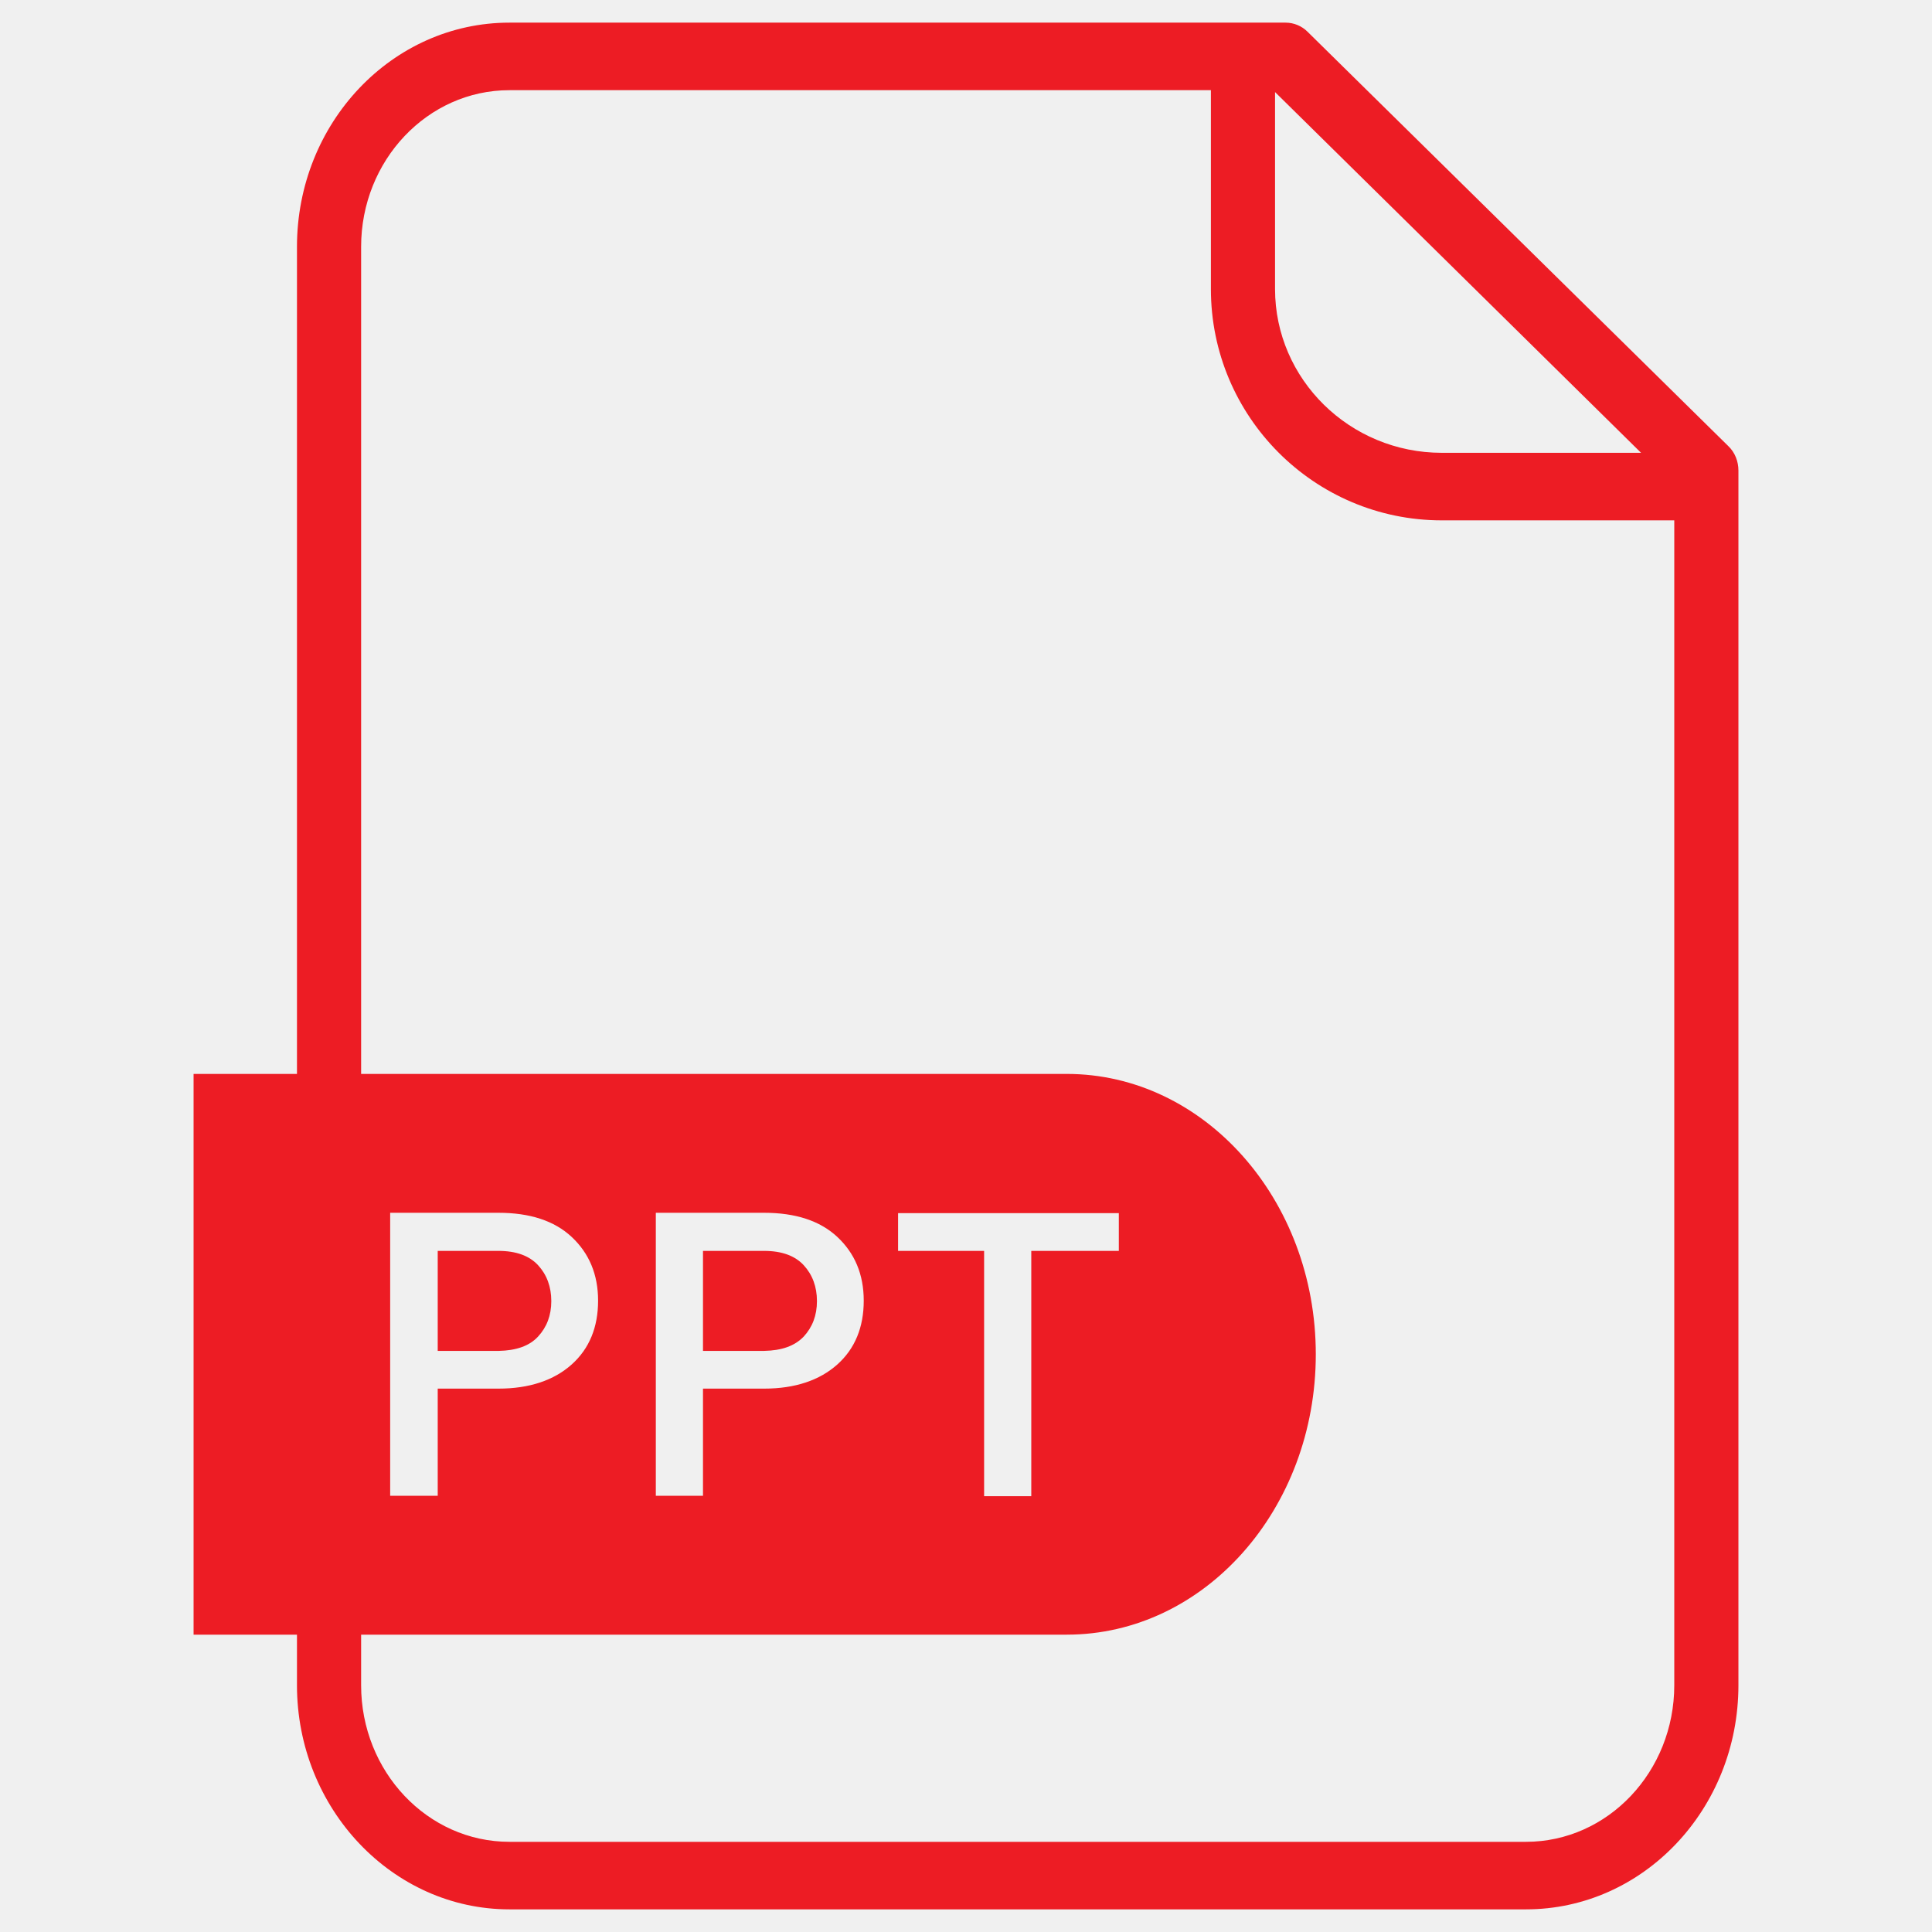
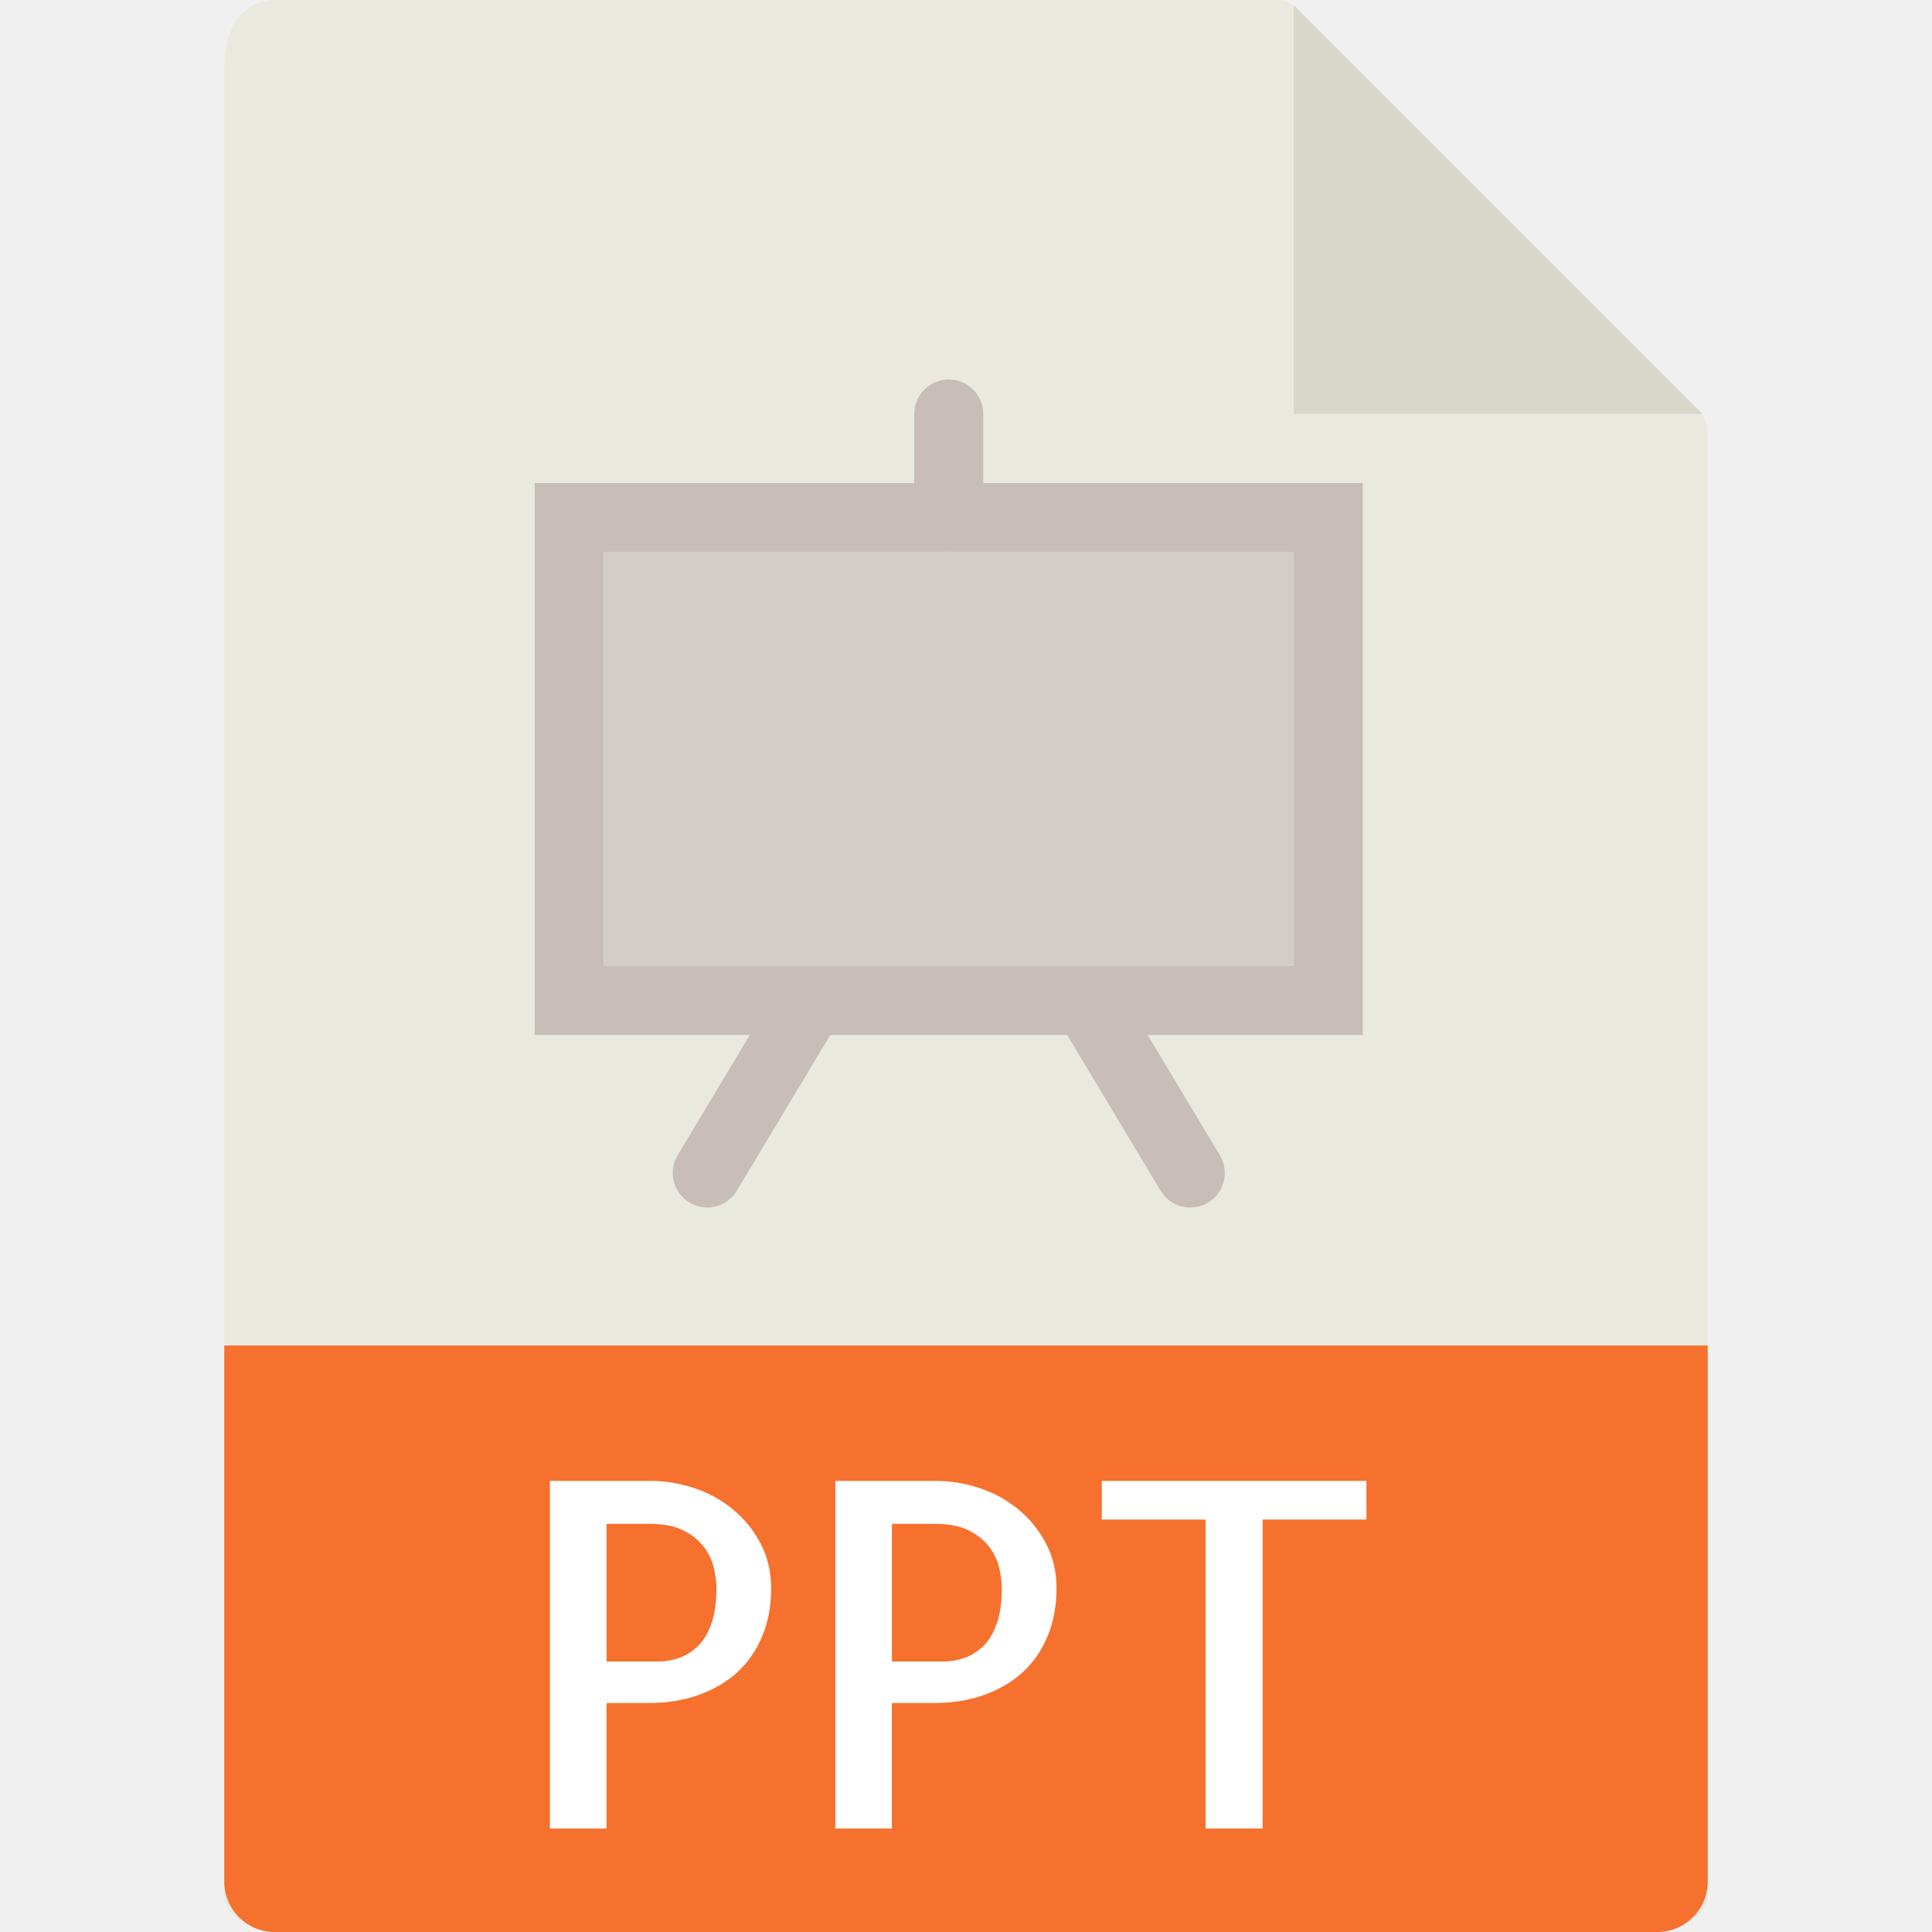
- <svg xmlns="http://www.w3.org/2000/svg" id="Layer_1" style="enable-background:new 0 0 512 512;" version="1.1" viewBox="0 0 512 512" xml:space="preserve">
-   <style type="text/css">
- 	.st0{fill:#ED1C24;}
- </style>
+ <svg xmlns="http://www.w3.org/2000/svg" version="1.1" id="Capa_1" x="0px" y="0px" viewBox="0 0 56 56" style="enable-background:new 0 0 56 56;" xml:space="preserve">
  <g>
-     <path class="st0" d="M142.6,354.2c2.3-2.5,3.5-5.6,3.5-9.4c0-3.8-1.2-7-3.5-9.5c-2.3-2.5-5.8-3.8-10.5-3.8H116v26.5h16.2   C136.8,357.9,140.3,356.7,142.6,354.2z" />
-     <path class="st0" d="M458,118.2L346.5,8.4C345,6.9,342.9,6,340.7,6H135c-31.1,0-56.3,26.6-56.3,59.4v219.2H51.3v148.6h27.4v13.4   c0,32.7,25.3,59.4,56.3,59.4h269.4c31.1,0,56.3-26.6,56.3-59.4V124.7C460.7,122.3,459.8,119.9,458,118.2z M337.9,24.4l97,95.6   h-52.8c-24.4,0-44.2-19.5-44.2-43.4V24.4z M443.7,446.6c0,22.9-17.6,41.5-39.3,41.5H135c-21.7,0-39.3-18.6-39.3-41.5v-13.4h187   c36.5,0,66-33.3,66-74.3v0c0-41-29.6-74.3-66-74.3h-187V65.4c0-22.9,17.6-41.5,39.3-41.5h185.9v52.7c0,33.8,27.4,61.3,61.2,61.3   h61.6V446.6z M103.4,396.4v-75h28.7c8.3,0,14.8,2.1,19.4,6.4s7,9.9,7,16.9c0,7-2.3,12.7-7,16.9c-4.7,4.2-11.2,6.4-19.4,6.4H116   v28.4H103.4z M173.8,396.4v-75h28.7c8.3,0,14.8,2.1,19.4,6.4s7,9.9,7,16.9c0,7-2.3,12.7-7,16.9c-4.7,4.2-11.2,6.4-19.4,6.4h-16.2   v28.4H173.8z M238,331.5v-10h58.5v10h-23.2v65h-12.5v-65H238z" />
-     <path class="st0" d="M213,354.2c2.3-2.5,3.5-5.6,3.5-9.4c0-3.8-1.2-7-3.5-9.5c-2.3-2.5-5.8-3.8-10.5-3.8h-16.2v26.5h16.2   C207.2,357.9,210.6,356.7,213,354.2z" />
+     <path style="fill:#E9E9E0;" d="M36.985,0H7.963C7.155,0,6.5,0.655,6.5,1.926V55c0,0.345,0.655,1,1.463,1h40.074   c0.808,0,1.463-0.655,1.463-1V12.978c0-0.696-0.093-0.92-0.257-1.085L37.607,0.257C37.442,0.093,37.218,0,36.985,0z" />
+     <polygon style="fill:#D9D7CA;" points="37.5,0.151 37.5,12 49.349,12  " />
+     <path style="fill:#F6712E;" d="M48.037,56H7.963C7.155,56,6.5,55.345,6.5,54.537V39h43v15.537C49.5,55.345,48.845,56,48.037,56z" />
+     <g>
+       <path style="fill:#FFFFFF;" d="M17.581,53H15.94V42.924h2.898c0.428,0,0.852,0.068,1.271,0.205    c0.419,0.137,0.795,0.342,1.128,0.615c0.333,0.273,0.602,0.604,0.807,0.991s0.308,0.822,0.308,1.306    c0,0.511-0.087,0.973-0.26,1.388c-0.173,0.415-0.415,0.764-0.725,1.046c-0.31,0.282-0.684,0.501-1.121,0.656    s-0.921,0.232-1.449,0.232h-1.217V53z M17.581,44.168v3.992h1.504c0.2,0,0.398-0.034,0.595-0.103    c0.196-0.068,0.376-0.18,0.54-0.335s0.296-0.371,0.396-0.649c0.1-0.278,0.15-0.622,0.15-1.032c0-0.164-0.023-0.354-0.068-0.567    c-0.046-0.214-0.139-0.419-0.28-0.615c-0.142-0.196-0.34-0.36-0.595-0.492c-0.255-0.132-0.593-0.198-1.012-0.198H17.581z" />
+       <path style="fill:#FFFFFF;" d="M25.853,53h-1.641V42.924h2.898c0.428,0,0.852,0.068,1.271,0.205    c0.419,0.137,0.795,0.342,1.128,0.615c0.333,0.273,0.602,0.604,0.807,0.991s0.308,0.822,0.308,1.306    c0,0.511-0.087,0.973-0.26,1.388c-0.173,0.415-0.415,0.764-0.725,1.046c-0.31,0.282-0.684,0.501-1.121,0.656    s-0.921,0.232-1.449,0.232h-1.217V53z M25.853,44.168v3.992h1.504c0.2,0,0.398-0.034,0.595-0.103    c0.196-0.068,0.376-0.18,0.54-0.335s0.296-0.371,0.396-0.649c0.1-0.278,0.15-0.622,0.15-1.032c0-0.164-0.023-0.354-0.068-0.567    c-0.046-0.214-0.139-0.419-0.28-0.615c-0.142-0.196-0.34-0.36-0.595-0.492c-0.255-0.132-0.593-0.198-1.012-0.198H25.853z" />
+       <path style="fill:#FFFFFF;" d="M39.606,42.924v1.121h-3.008V53h-1.654v-8.955h-3.008v-1.121H39.606z" />
+     </g>
+     <path style="fill:#C8BDB8;" d="M39.5,30h-24V14h24V30z M17.5,28h20V16h-20V28z" />
+     <path style="fill:#C8BDB8;" d="M20.499,35c-0.175,0-0.353-0.046-0.514-0.143c-0.474-0.284-0.627-0.898-0.343-1.372l3-5   c0.284-0.474,0.898-0.627,1.372-0.343c0.474,0.284,0.627,0.898,0.343,1.372l-3,5C21.17,34.827,20.839,35,20.499,35z" />
+     <path style="fill:#C8BDB8;" d="M34.501,35c-0.34,0-0.671-0.173-0.858-0.485l-3-5c-0.284-0.474-0.131-1.088,0.343-1.372   c0.474-0.283,1.088-0.131,1.372,0.343l3,5c0.284,0.474,0.131,1.088-0.343,1.372C34.854,34.954,34.676,35,34.501,35z" />
+     <path style="fill:#C8BDB8;" d="M27.5,16c-0.552,0-1-0.447-1-1v-3c0-0.553,0.448-1,1-1s1,0.447,1,1v3C28.5,15.553,28.052,16,27.5,16   z" />
+     <rect x="17.5" y="16" style="fill:#D3CCC9;" width="20" height="12" />
  </g>
+   <g>
+ </g>
+   <g>
+ </g>
+   <g>
+ </g>
+   <g>
+ </g>
+   <g>
+ </g>
+   <g>
+ </g>
+   <g>
+ </g>
+   <g>
+ </g>
+   <g>
+ </g>
+   <g>
+ </g>
+   <g>
+ </g>
+   <g>
+ </g>
+   <g>
+ </g>
+   <g>
+ </g>
+   <g>
+ </g>
</svg>
